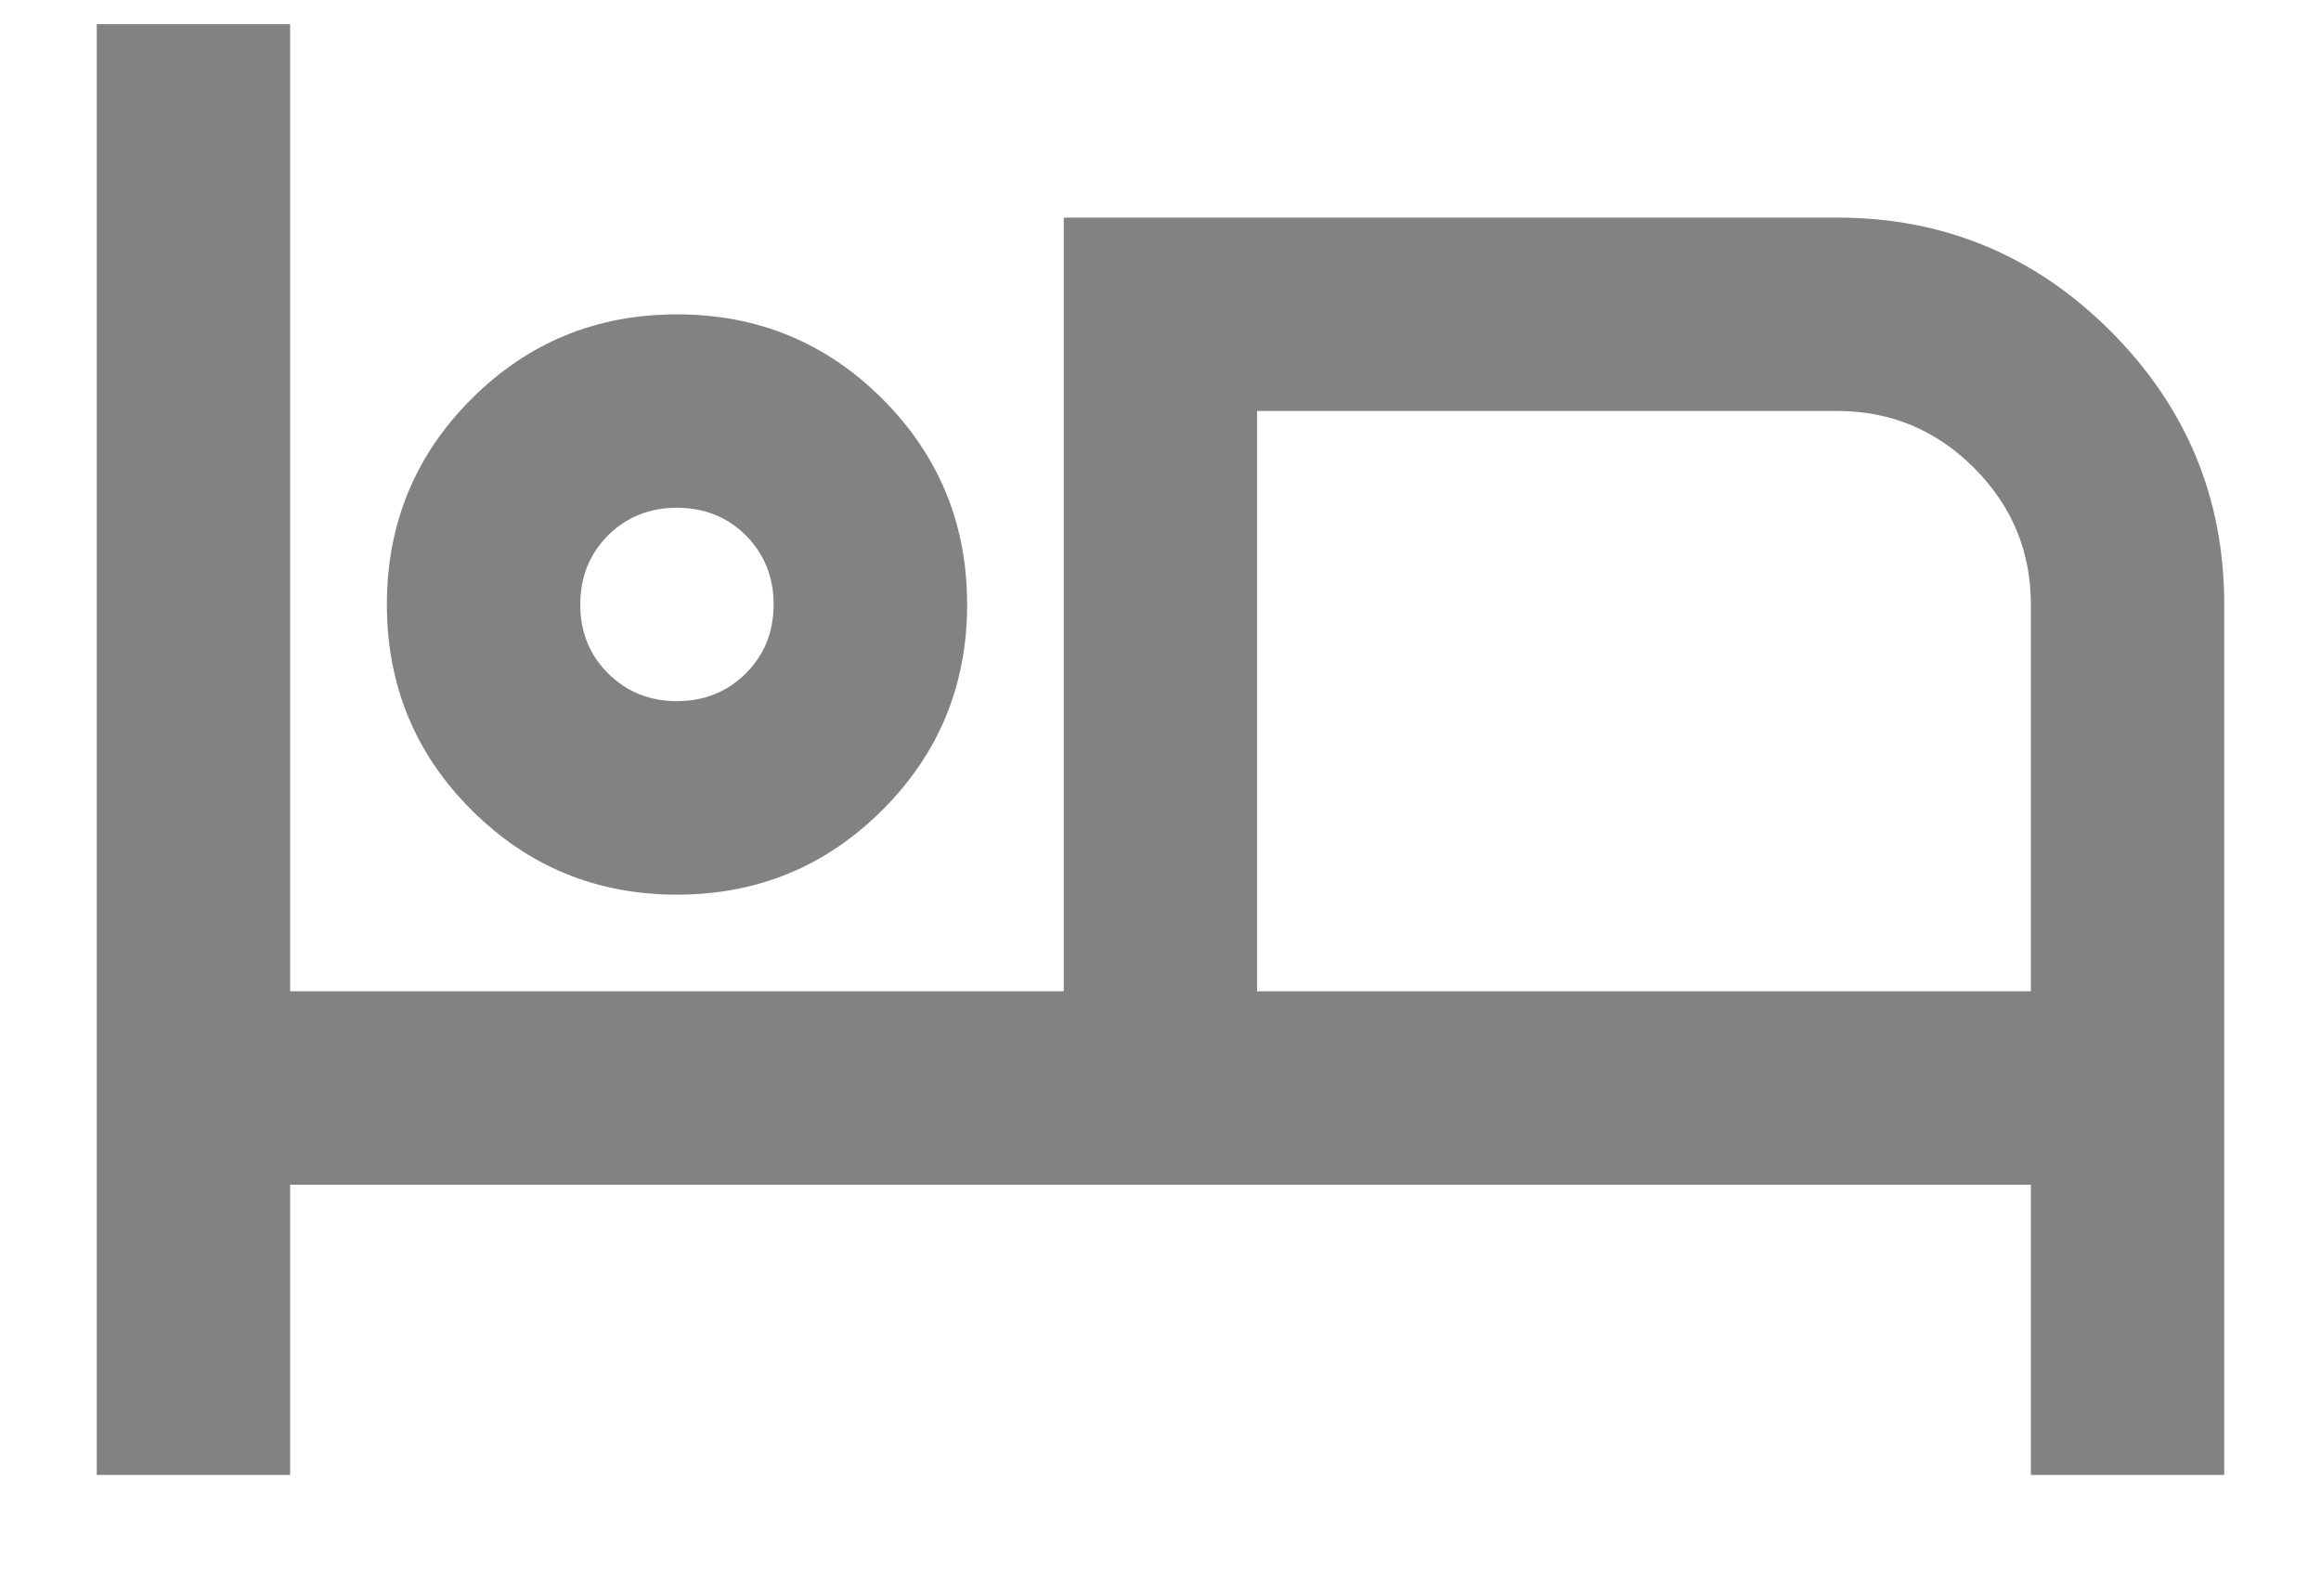
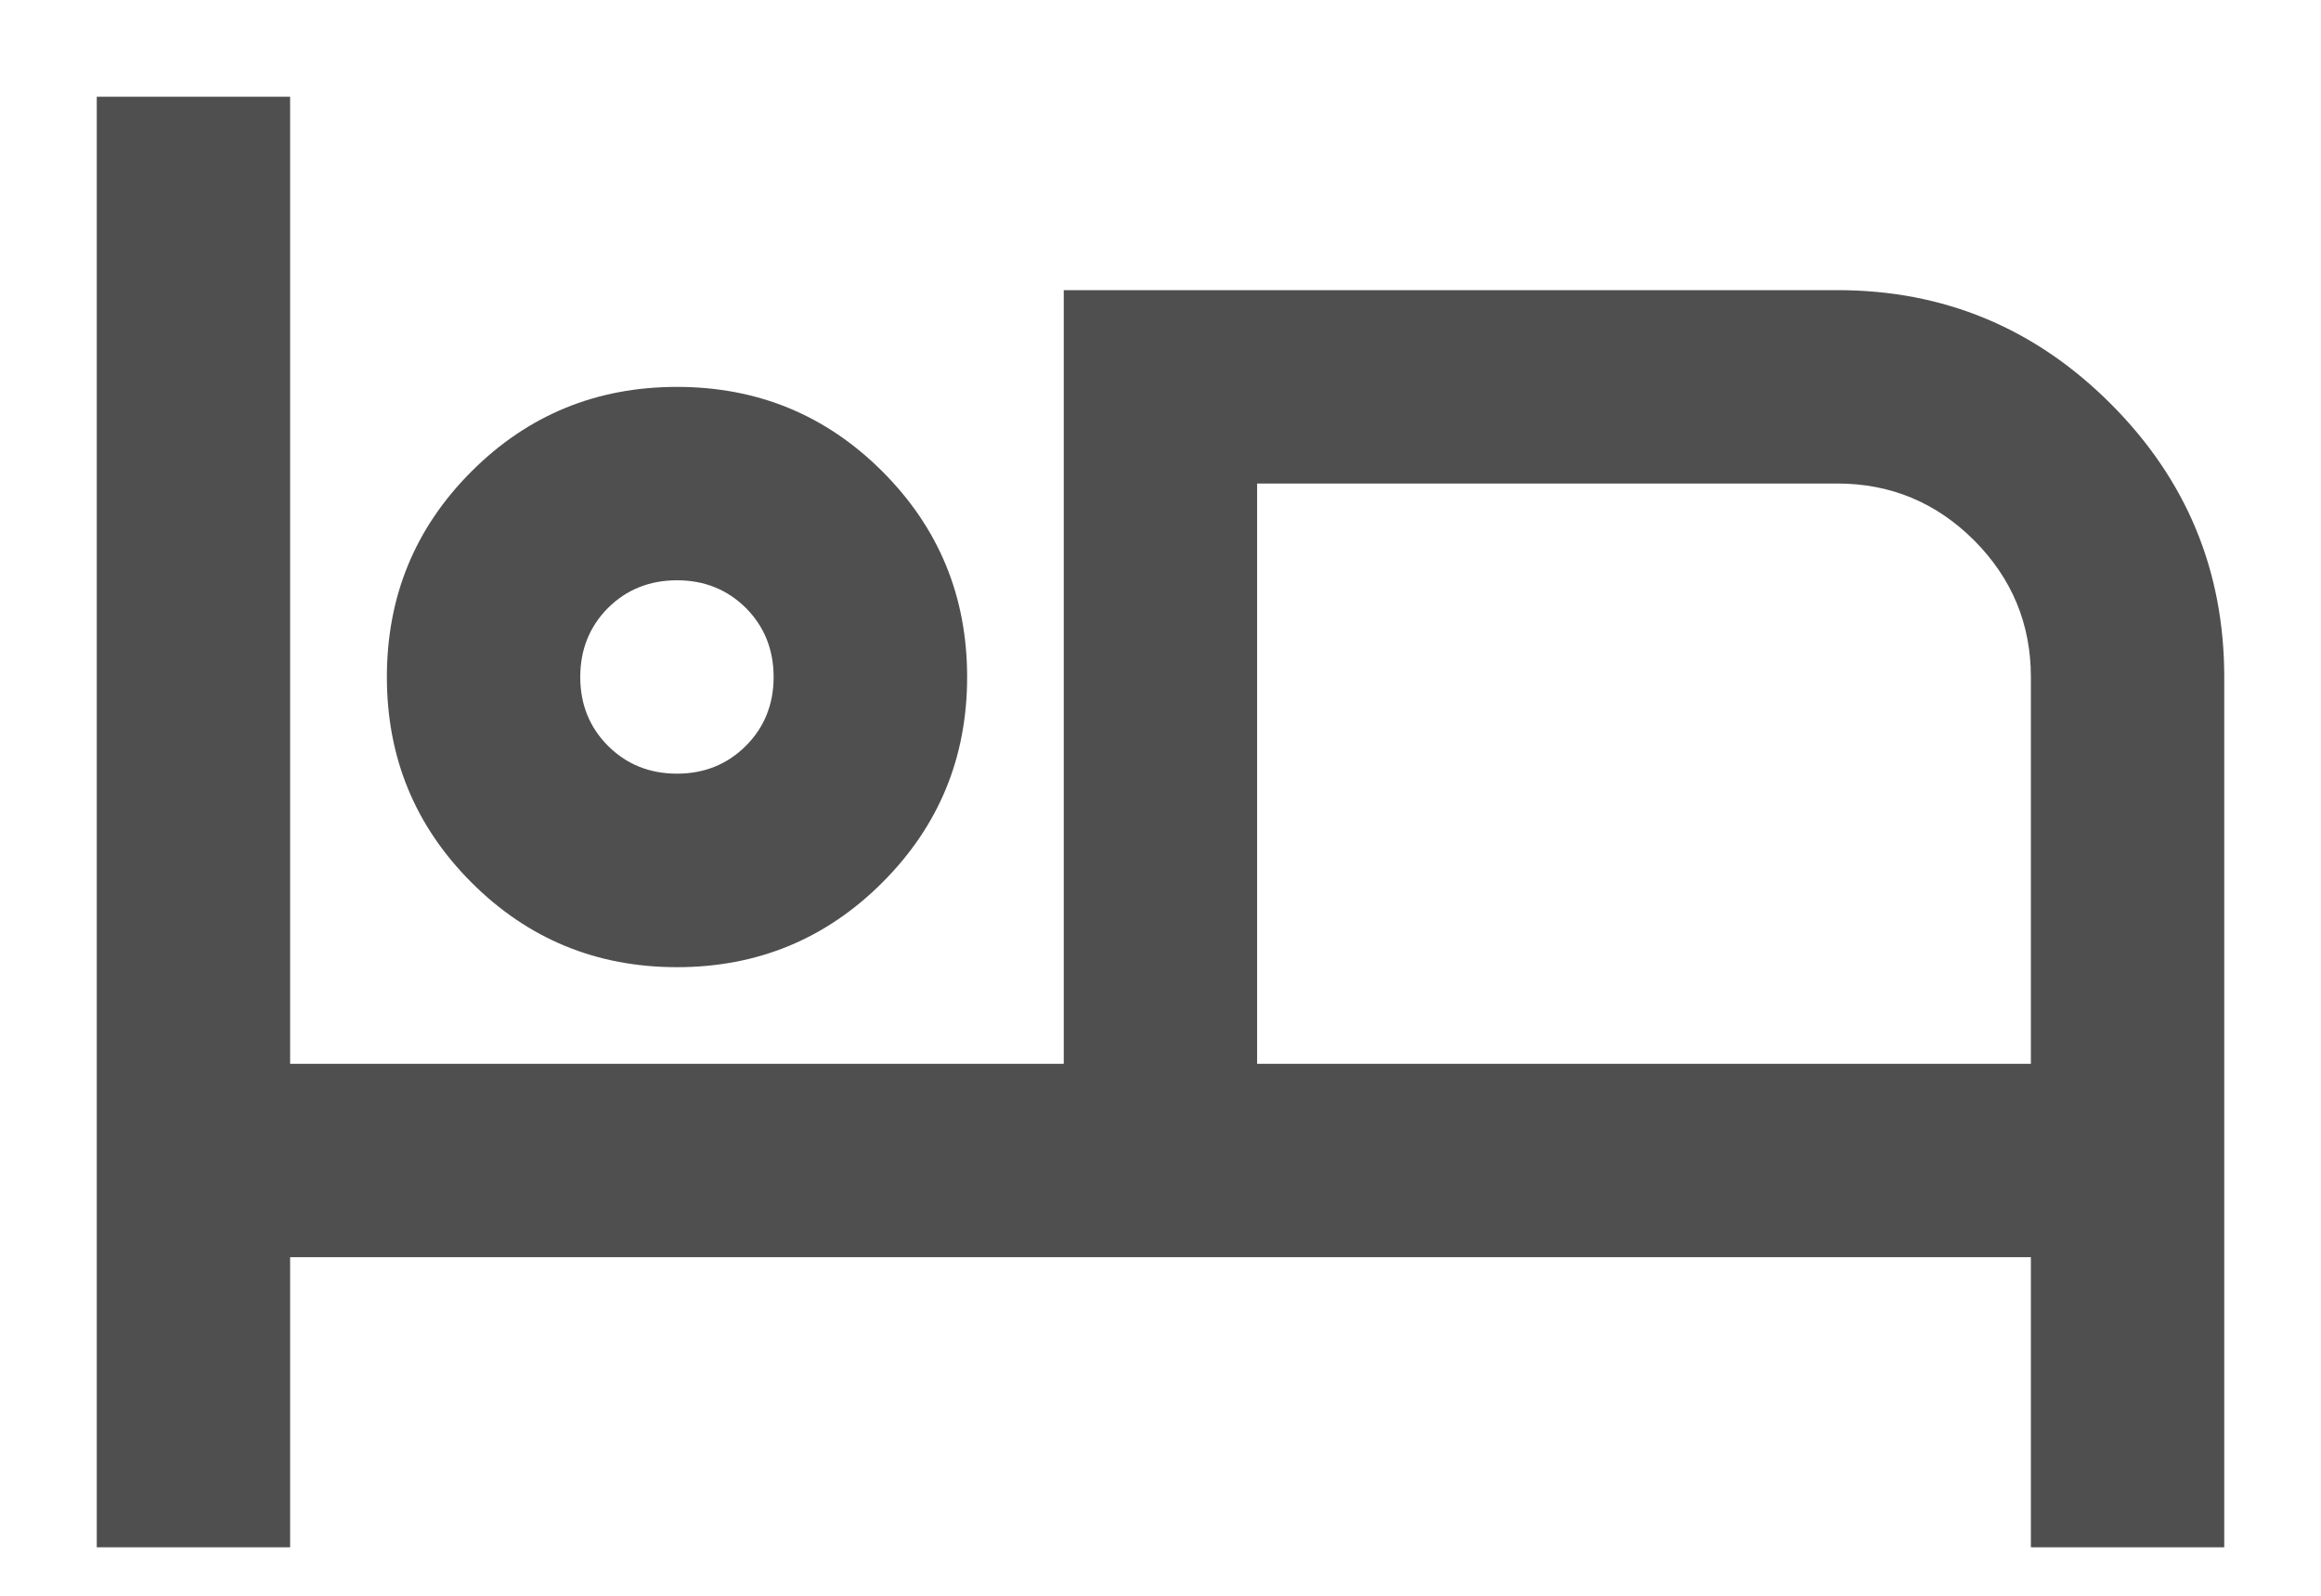
<svg xmlns="http://www.w3.org/2000/svg" width="16" height="11" viewBox="0 0 16 11" fill="none">
-   <path d="M0.667 10.167V0.167H2V6.833H7.333V1.5H12.666C13.4 1.5 14.028 1.761 14.55 2.283C15.072 2.806 15.333 3.433 15.333 4.167V10.167H14V8.167H2V10.167H0.667ZM4.667 6.167C4.111 6.167 3.639 5.972 3.25 5.583C2.861 5.195 2.667 4.722 2.667 4.167C2.667 3.611 2.861 3.139 3.25 2.75C3.639 2.361 4.111 2.167 4.667 2.167C5.222 2.167 5.694 2.361 6.083 2.75C6.472 3.139 6.667 3.611 6.667 4.167C6.667 4.722 6.472 5.195 6.083 5.583C5.694 5.972 5.222 6.167 4.667 6.167ZM8.666 6.833H14V4.167C14 3.8 13.869 3.486 13.608 3.225C13.347 2.964 13.033 2.833 12.666 2.833H8.666V6.833ZM4.667 4.833C4.855 4.833 5.014 4.769 5.142 4.641C5.269 4.514 5.333 4.356 5.333 4.167C5.333 3.978 5.269 3.819 5.142 3.691C5.014 3.564 4.855 3.5 4.667 3.5C4.478 3.5 4.319 3.564 4.191 3.691C4.064 3.819 4 3.978 4 4.167C4 4.356 4.064 4.514 4.191 4.641C4.319 4.769 4.478 4.833 4.667 4.833Z" fill="#828282" />
+   <path d="M0.667 10.666V0.667H2V7.333H7.333V2H12.666C13.4 2 14.028 2.261 14.55 2.783C15.072 3.305 15.333 3.933 15.333 4.667V10.666H14V8.666H2V10.666H0.667ZM4.667 6.667C4.111 6.667 3.639 6.472 3.25 6.083C2.861 5.694 2.667 5.222 2.667 4.667C2.667 4.111 2.861 3.639 3.25 3.25C3.639 2.861 4.111 2.667 4.667 2.667C5.222 2.667 5.694 2.861 6.083 3.25C6.472 3.639 6.667 4.111 6.667 4.667C6.667 5.222 6.472 5.694 6.083 6.083C5.694 6.472 5.222 6.667 4.667 6.667ZM8.666 7.333H14V4.667C14 4.3 13.869 3.986 13.608 3.724C13.347 3.464 13.033 3.333 12.666 3.333H8.666V7.333ZM4.667 5.333C4.855 5.333 5.014 5.269 5.142 5.141C5.269 5.014 5.333 4.855 5.333 4.667C5.333 4.478 5.269 4.319 5.142 4.191C5.014 4.064 4.855 4 4.667 4C4.478 4 4.319 4.064 4.191 4.191C4.064 4.319 4 4.478 4 4.667C4 4.855 4.064 5.014 4.191 5.141C4.319 5.269 4.478 5.333 4.667 5.333Z" fill="#4F4F4F" />
</svg>
